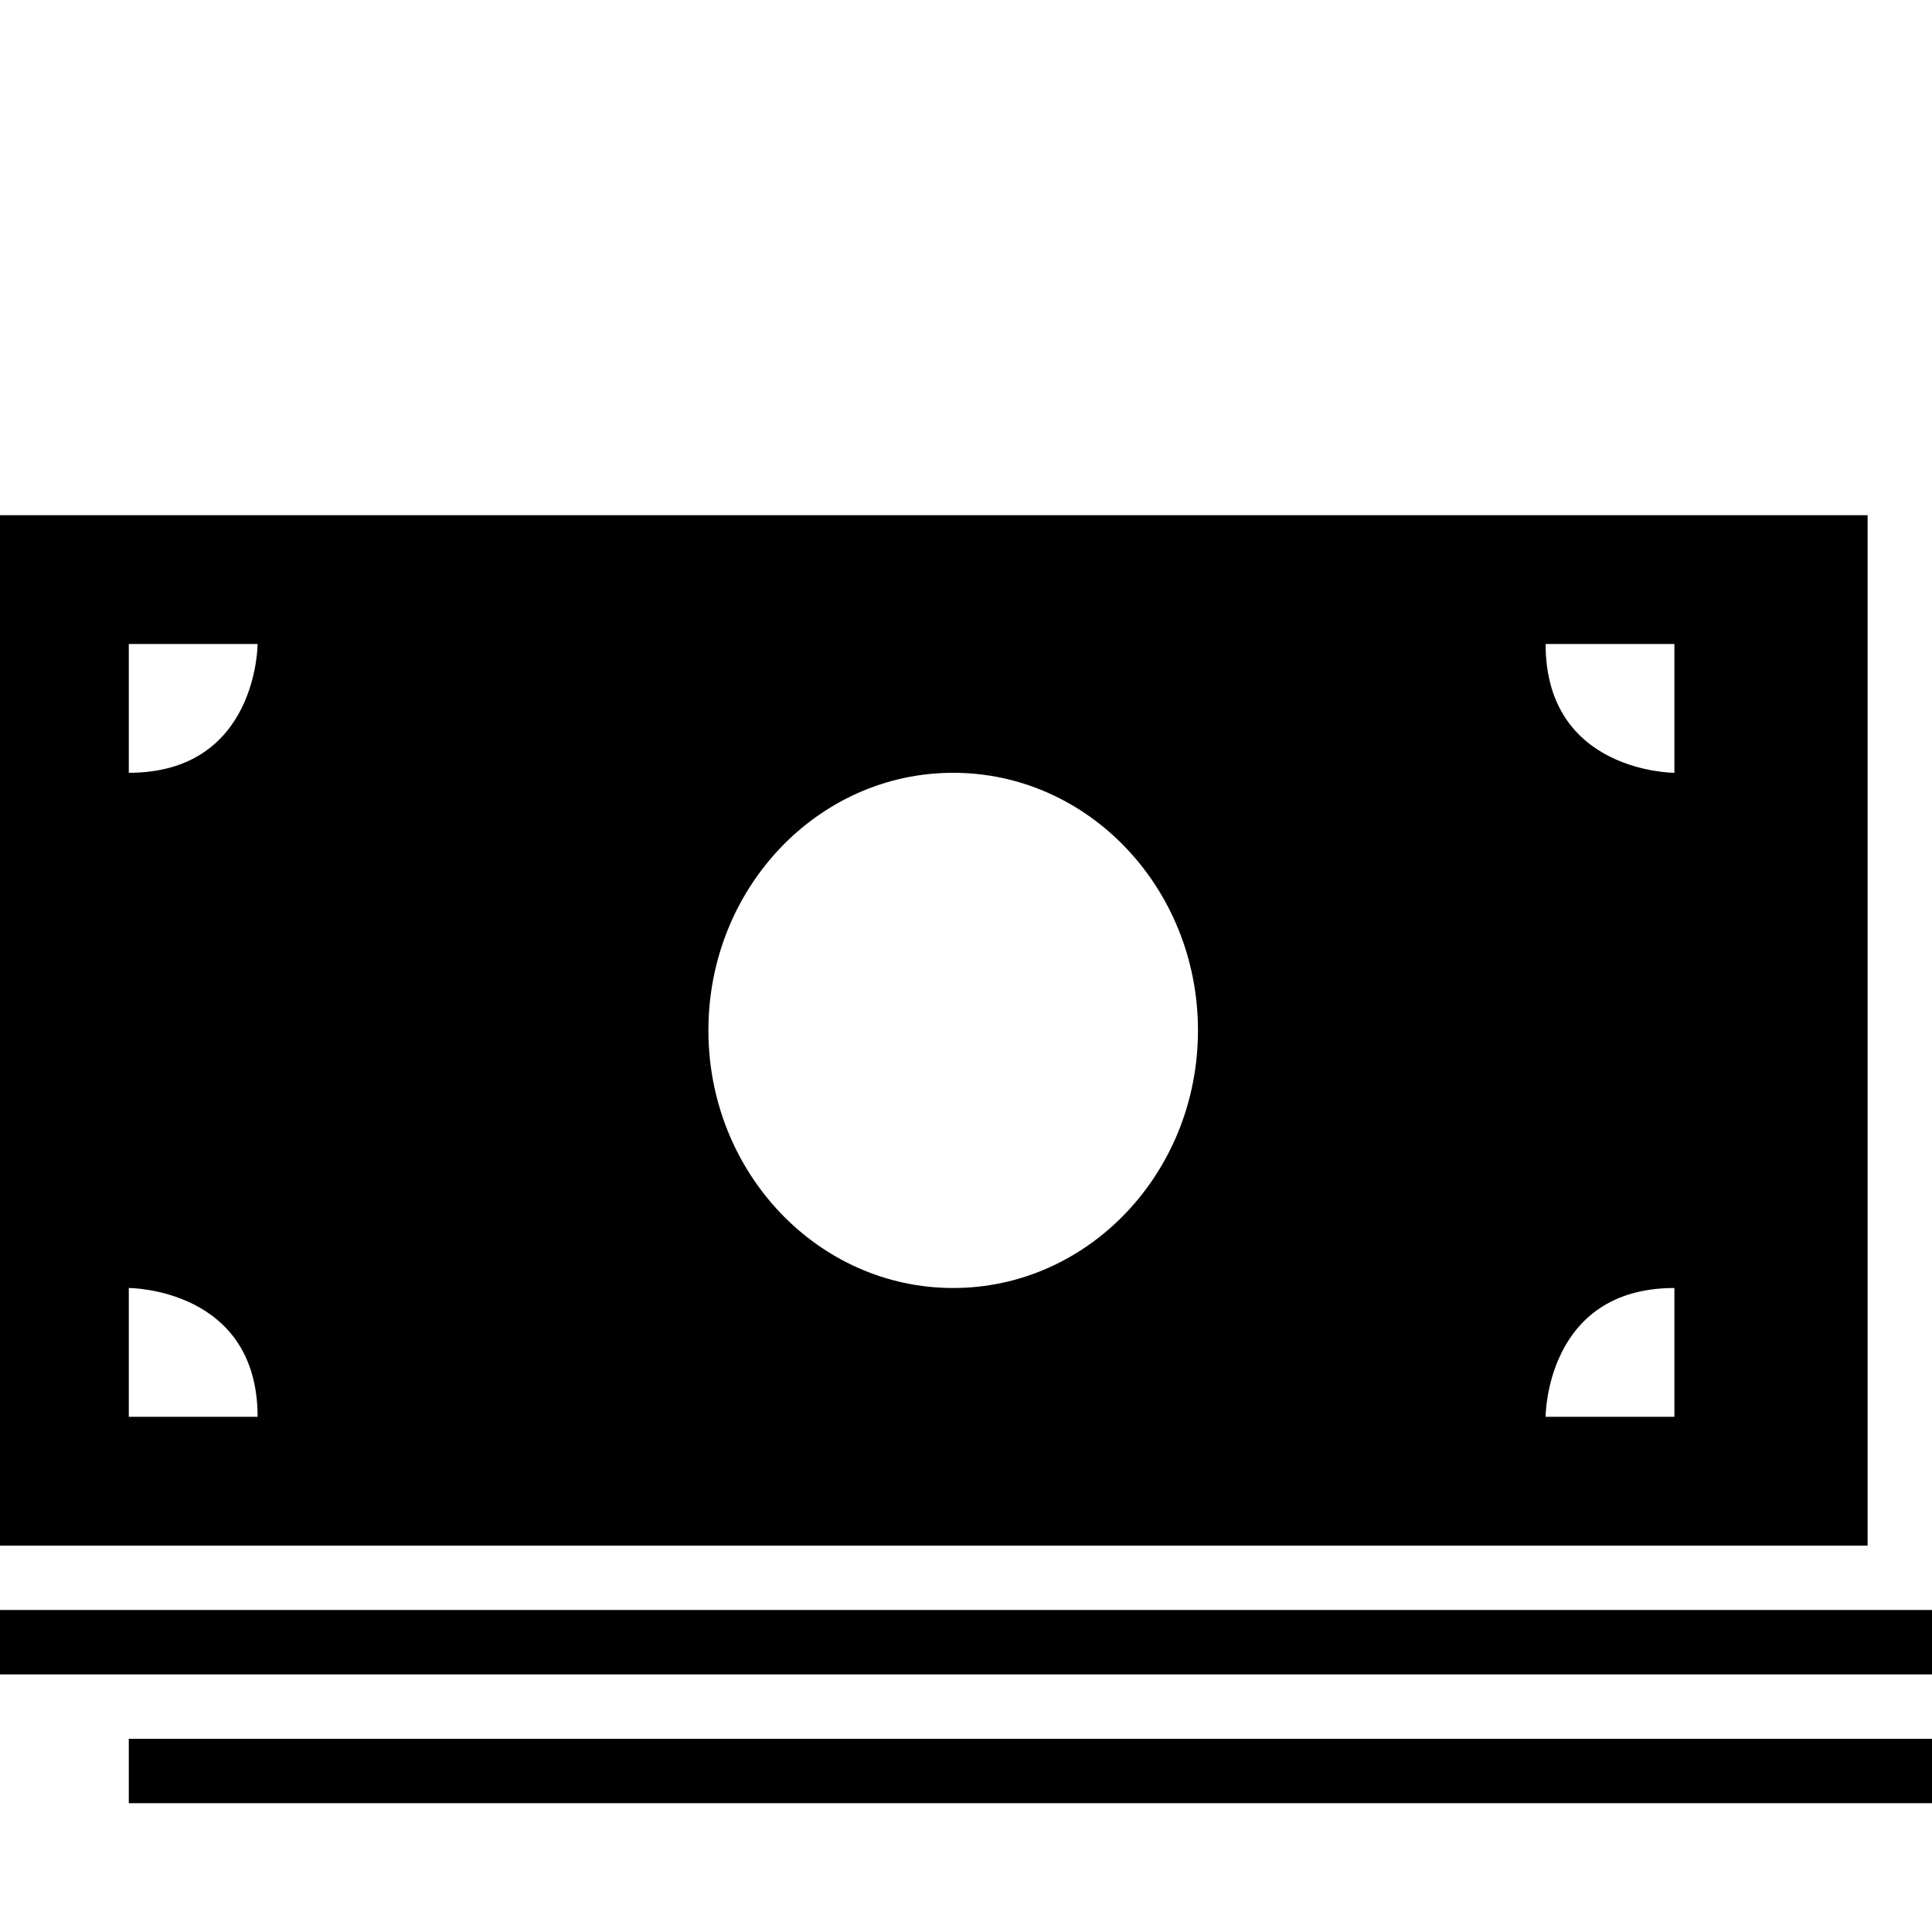
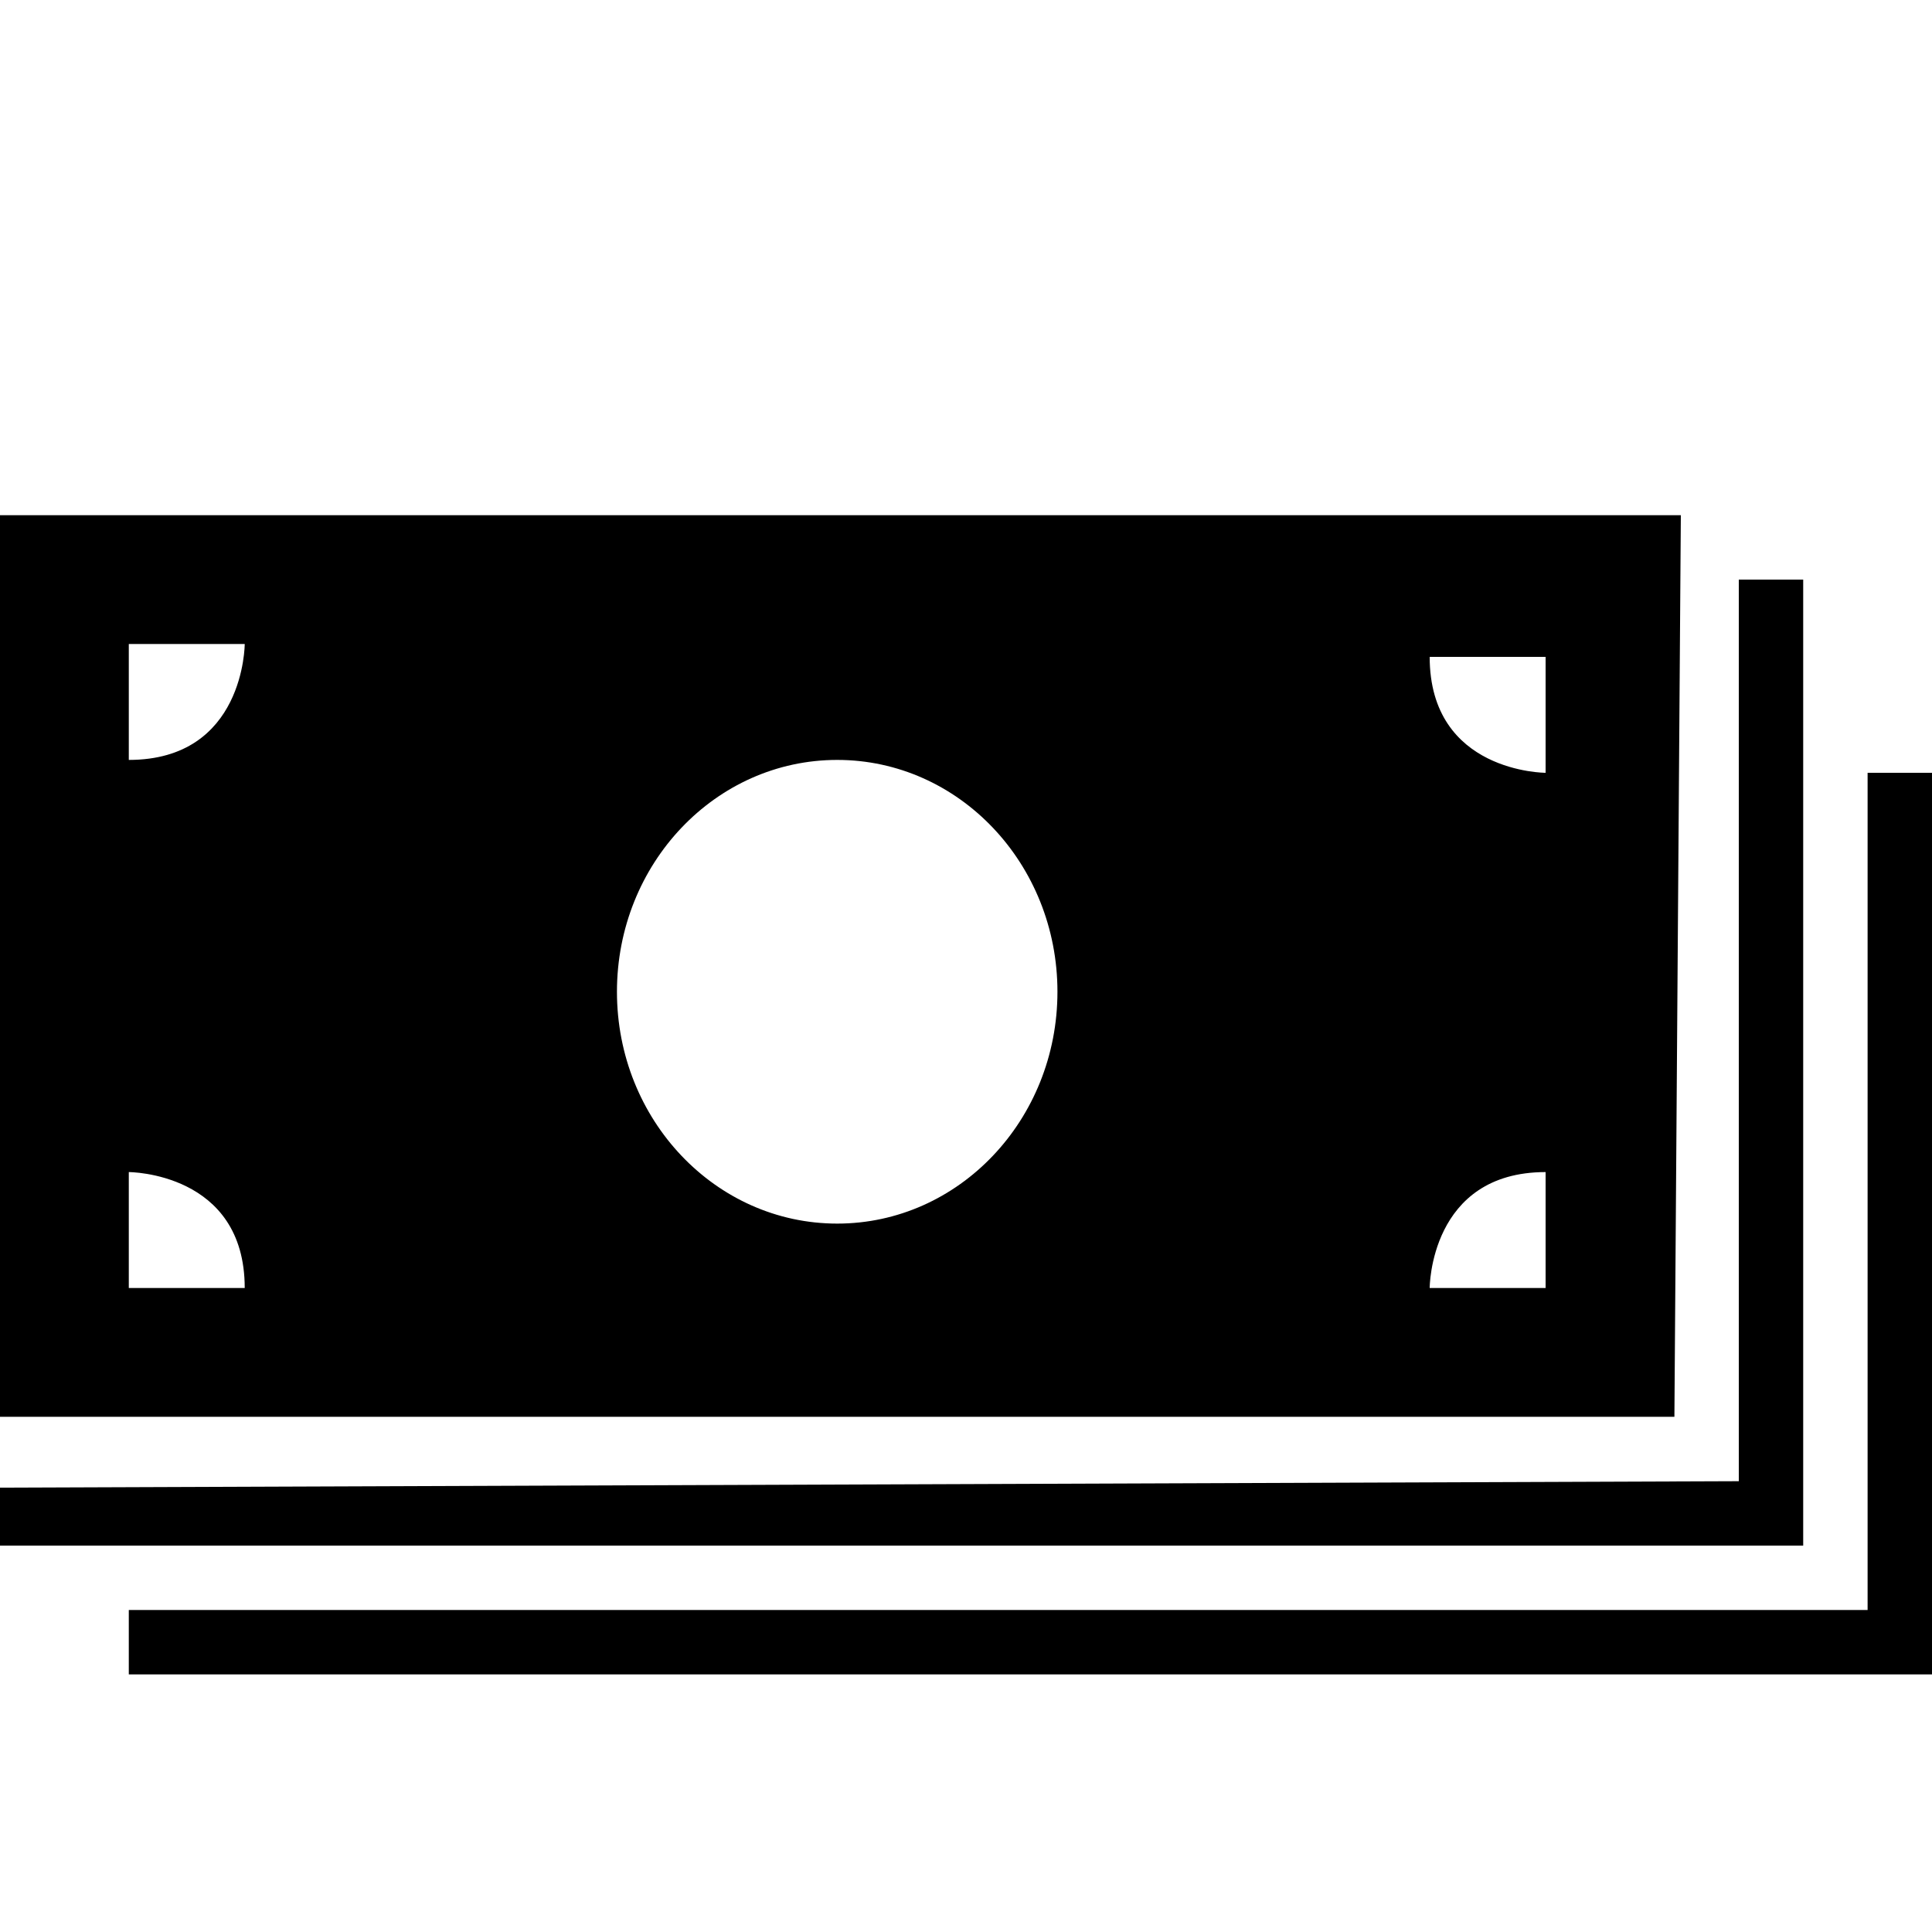
<svg xmlns="http://www.w3.org/2000/svg" version="1.1" id="svg4619" x="0px" y="0px" viewBox="0 0 15 15" enable-background="new 0 0 15 15" xml:space="preserve">
  <defs id="defs27" />
-   <path d="M 0 4 L 0 12 L 14.5 12 L 14.5 4 L 0 4 z M 1 5 L 2 5 C 2 5 2 6 1 6 L 1 5 z M 12 5 L 13 5 L 13 6 C 13 6 12 6 12 5 z M 15 5 L 15 12.5 L 0 12.5 L 0 13 L 15 13 L 15.5 13 L 15.5 5 L 15 5 z M 7.4 6 A 1.9 2 0 0 1 9.301 8 A 1.9 2 0 0 1 7.4 10 A 1.9 2 0 0 1 5.5 8 A 1.9 2 0 0 1 7.4 6 z M 16 6.5 L 16 13.5 L 1 13.5 L 1 14 L 16 14 L 16.5 14 L 16.5 6.5 L 16 6.5 z M 1 10 C 1 10 2 10 2 11 L 1 11 L 1 10 z M 13 10 L 13 11 L 12 11 C 12 11 12 10 13 10 z " id="rect5" style="fill:#000000" />
+   <path d="m 0,4 0,7 13,0 0.05,-7 z m 1,1 0.9,0 c 0,0 0,0.9 -0.9,0.9 z m 10.1,0.1 0.9,0 0,0.9 c 0,0 -0.9,0 -0.9,-0.9 z m 2.4,-0.6 0,7 L 0,11.55 0,12 13.55,12 14,12 14,4.5 Z m -7,1.4 C 7.445,5.9 8.21,6.706 8.21,7.7 8.21,8.694 7.445,9.5 6.5,9.5 5.555,9.5 4.79,8.694 4.79,7.7 4.79,6.706 5.555,5.9 6.5,5.9 Z m 8,0.1 0,6.5 L 1,12.5 1,13 14.55,13 15,13 15,6 Z M 1,9.1 c 0,0 0.9,0 0.9,0.9 L 1,10 Z m 11,0 0,0.9 -0.9,0 c 0,0 0,-0.9 0.9,-0.9 z" id="rect5" style="fill:#000000" />
  <g id="g9" />
</svg>
